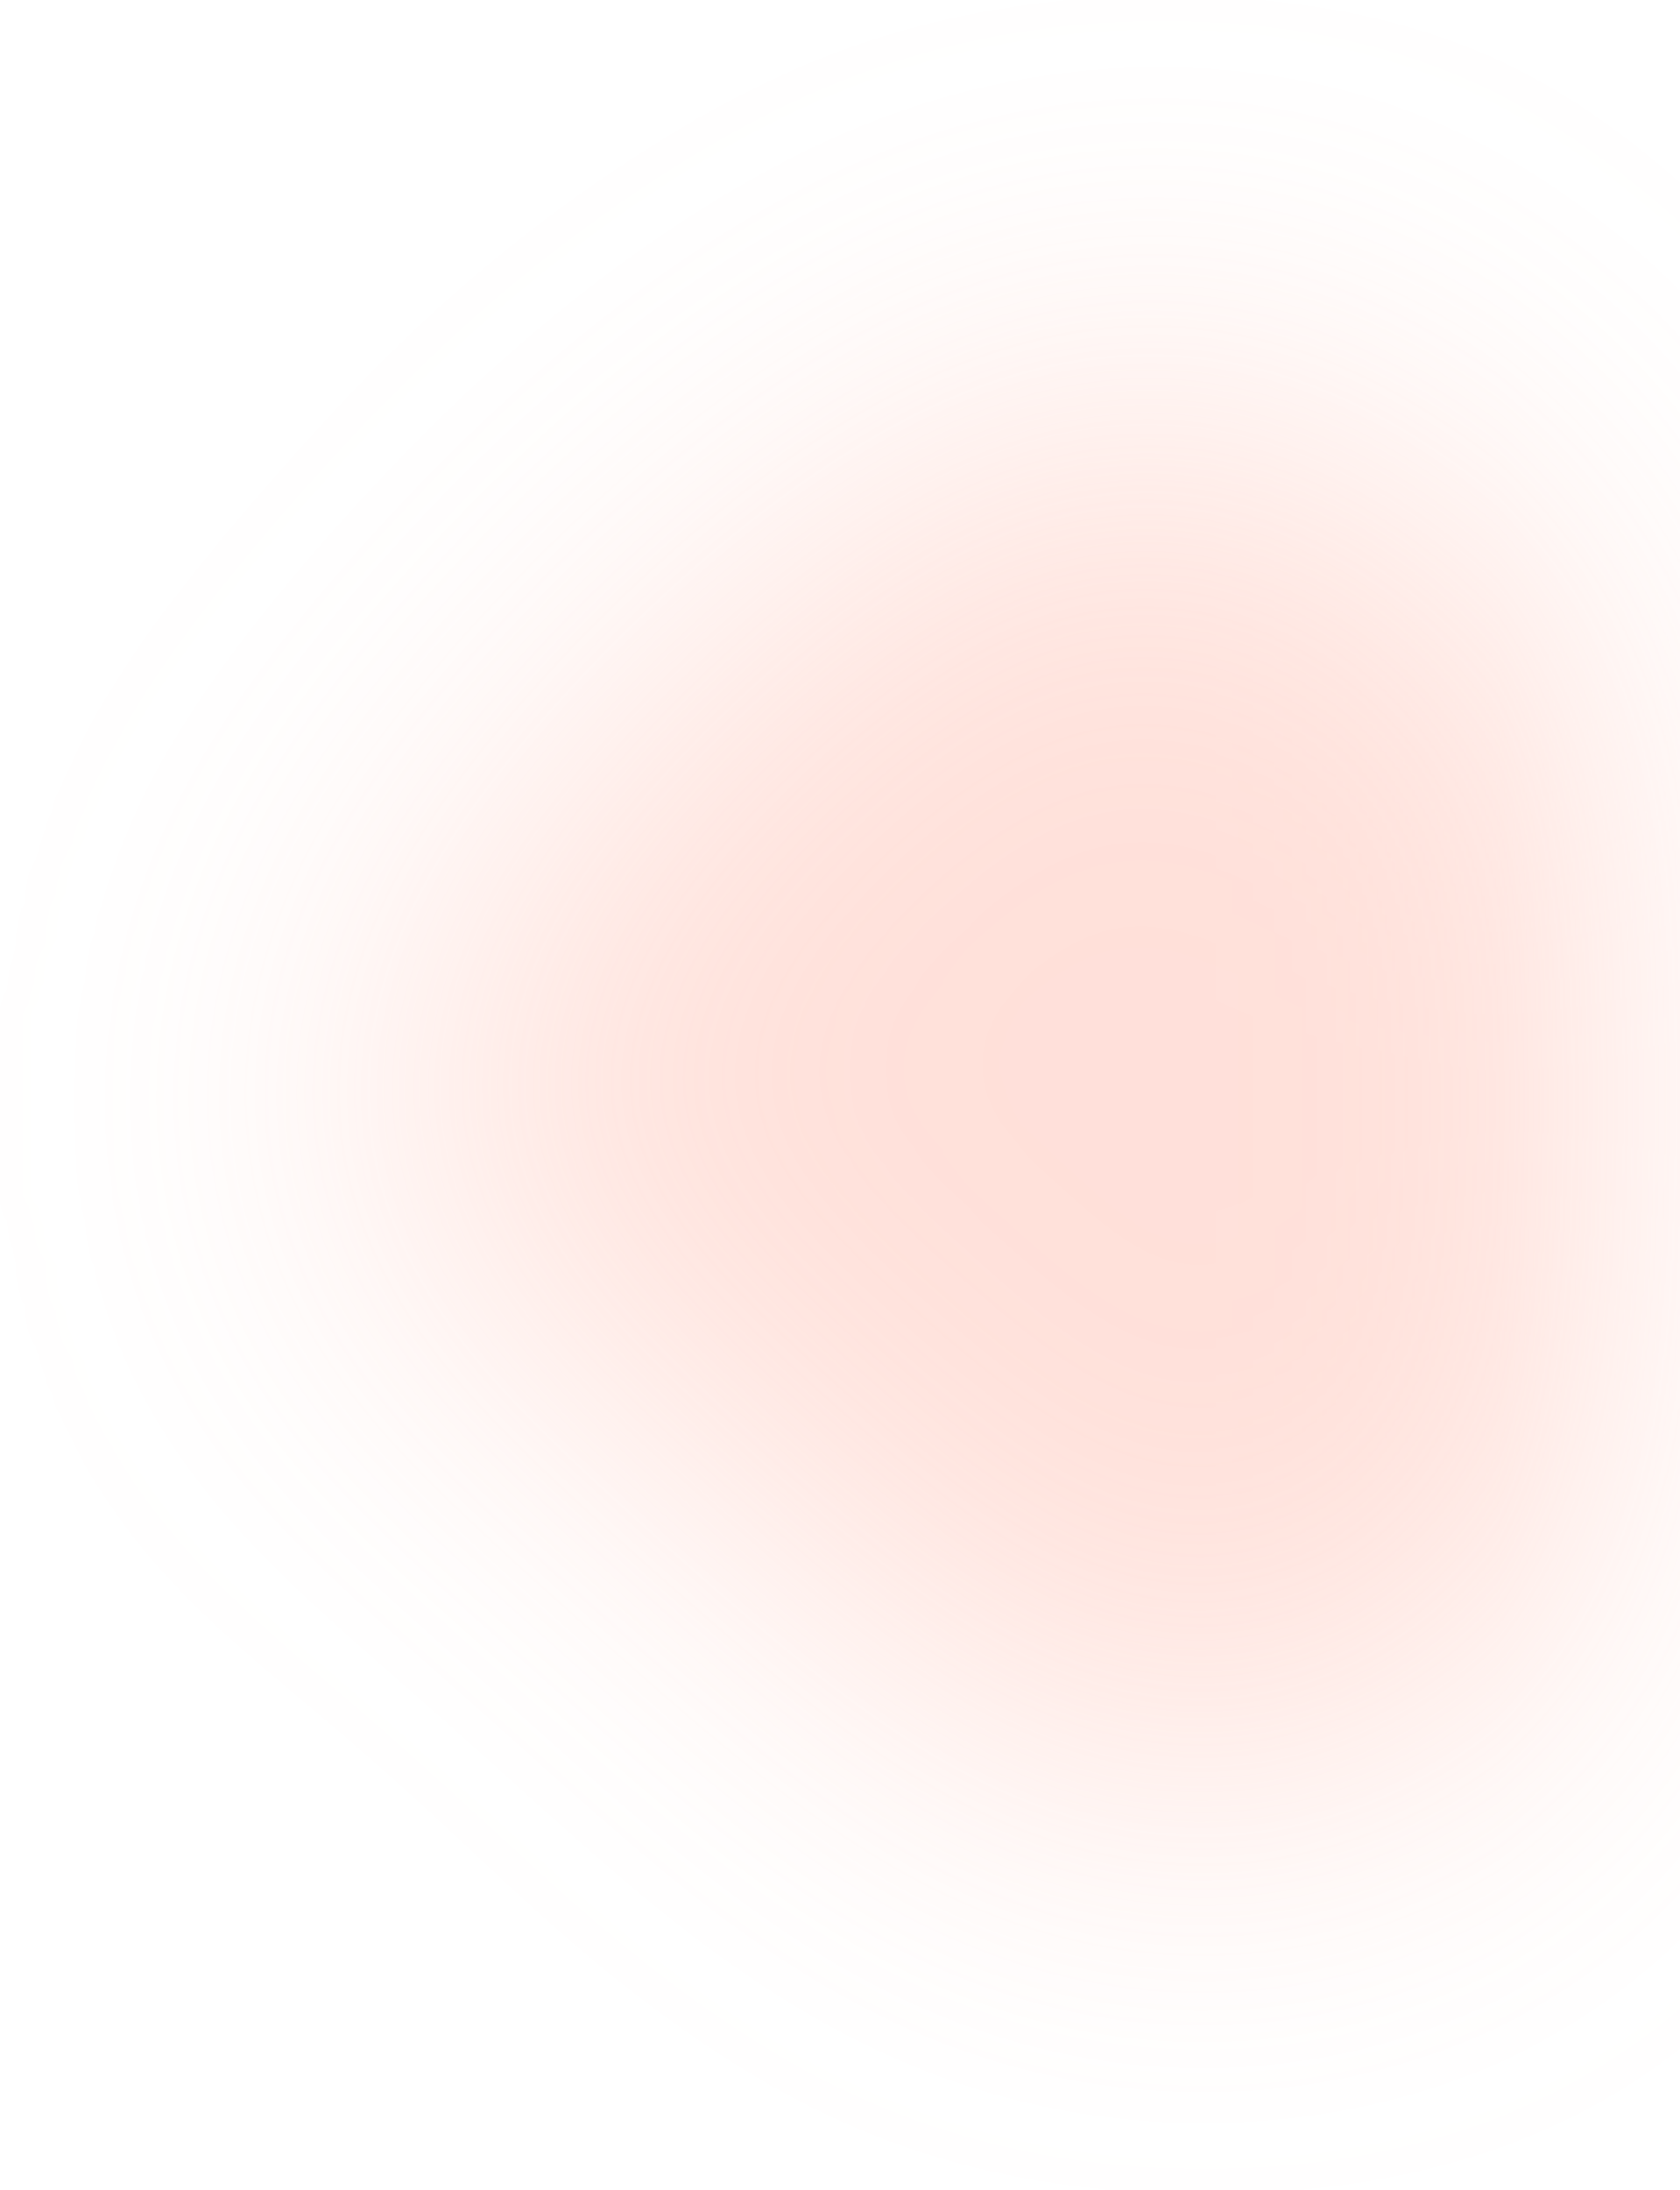
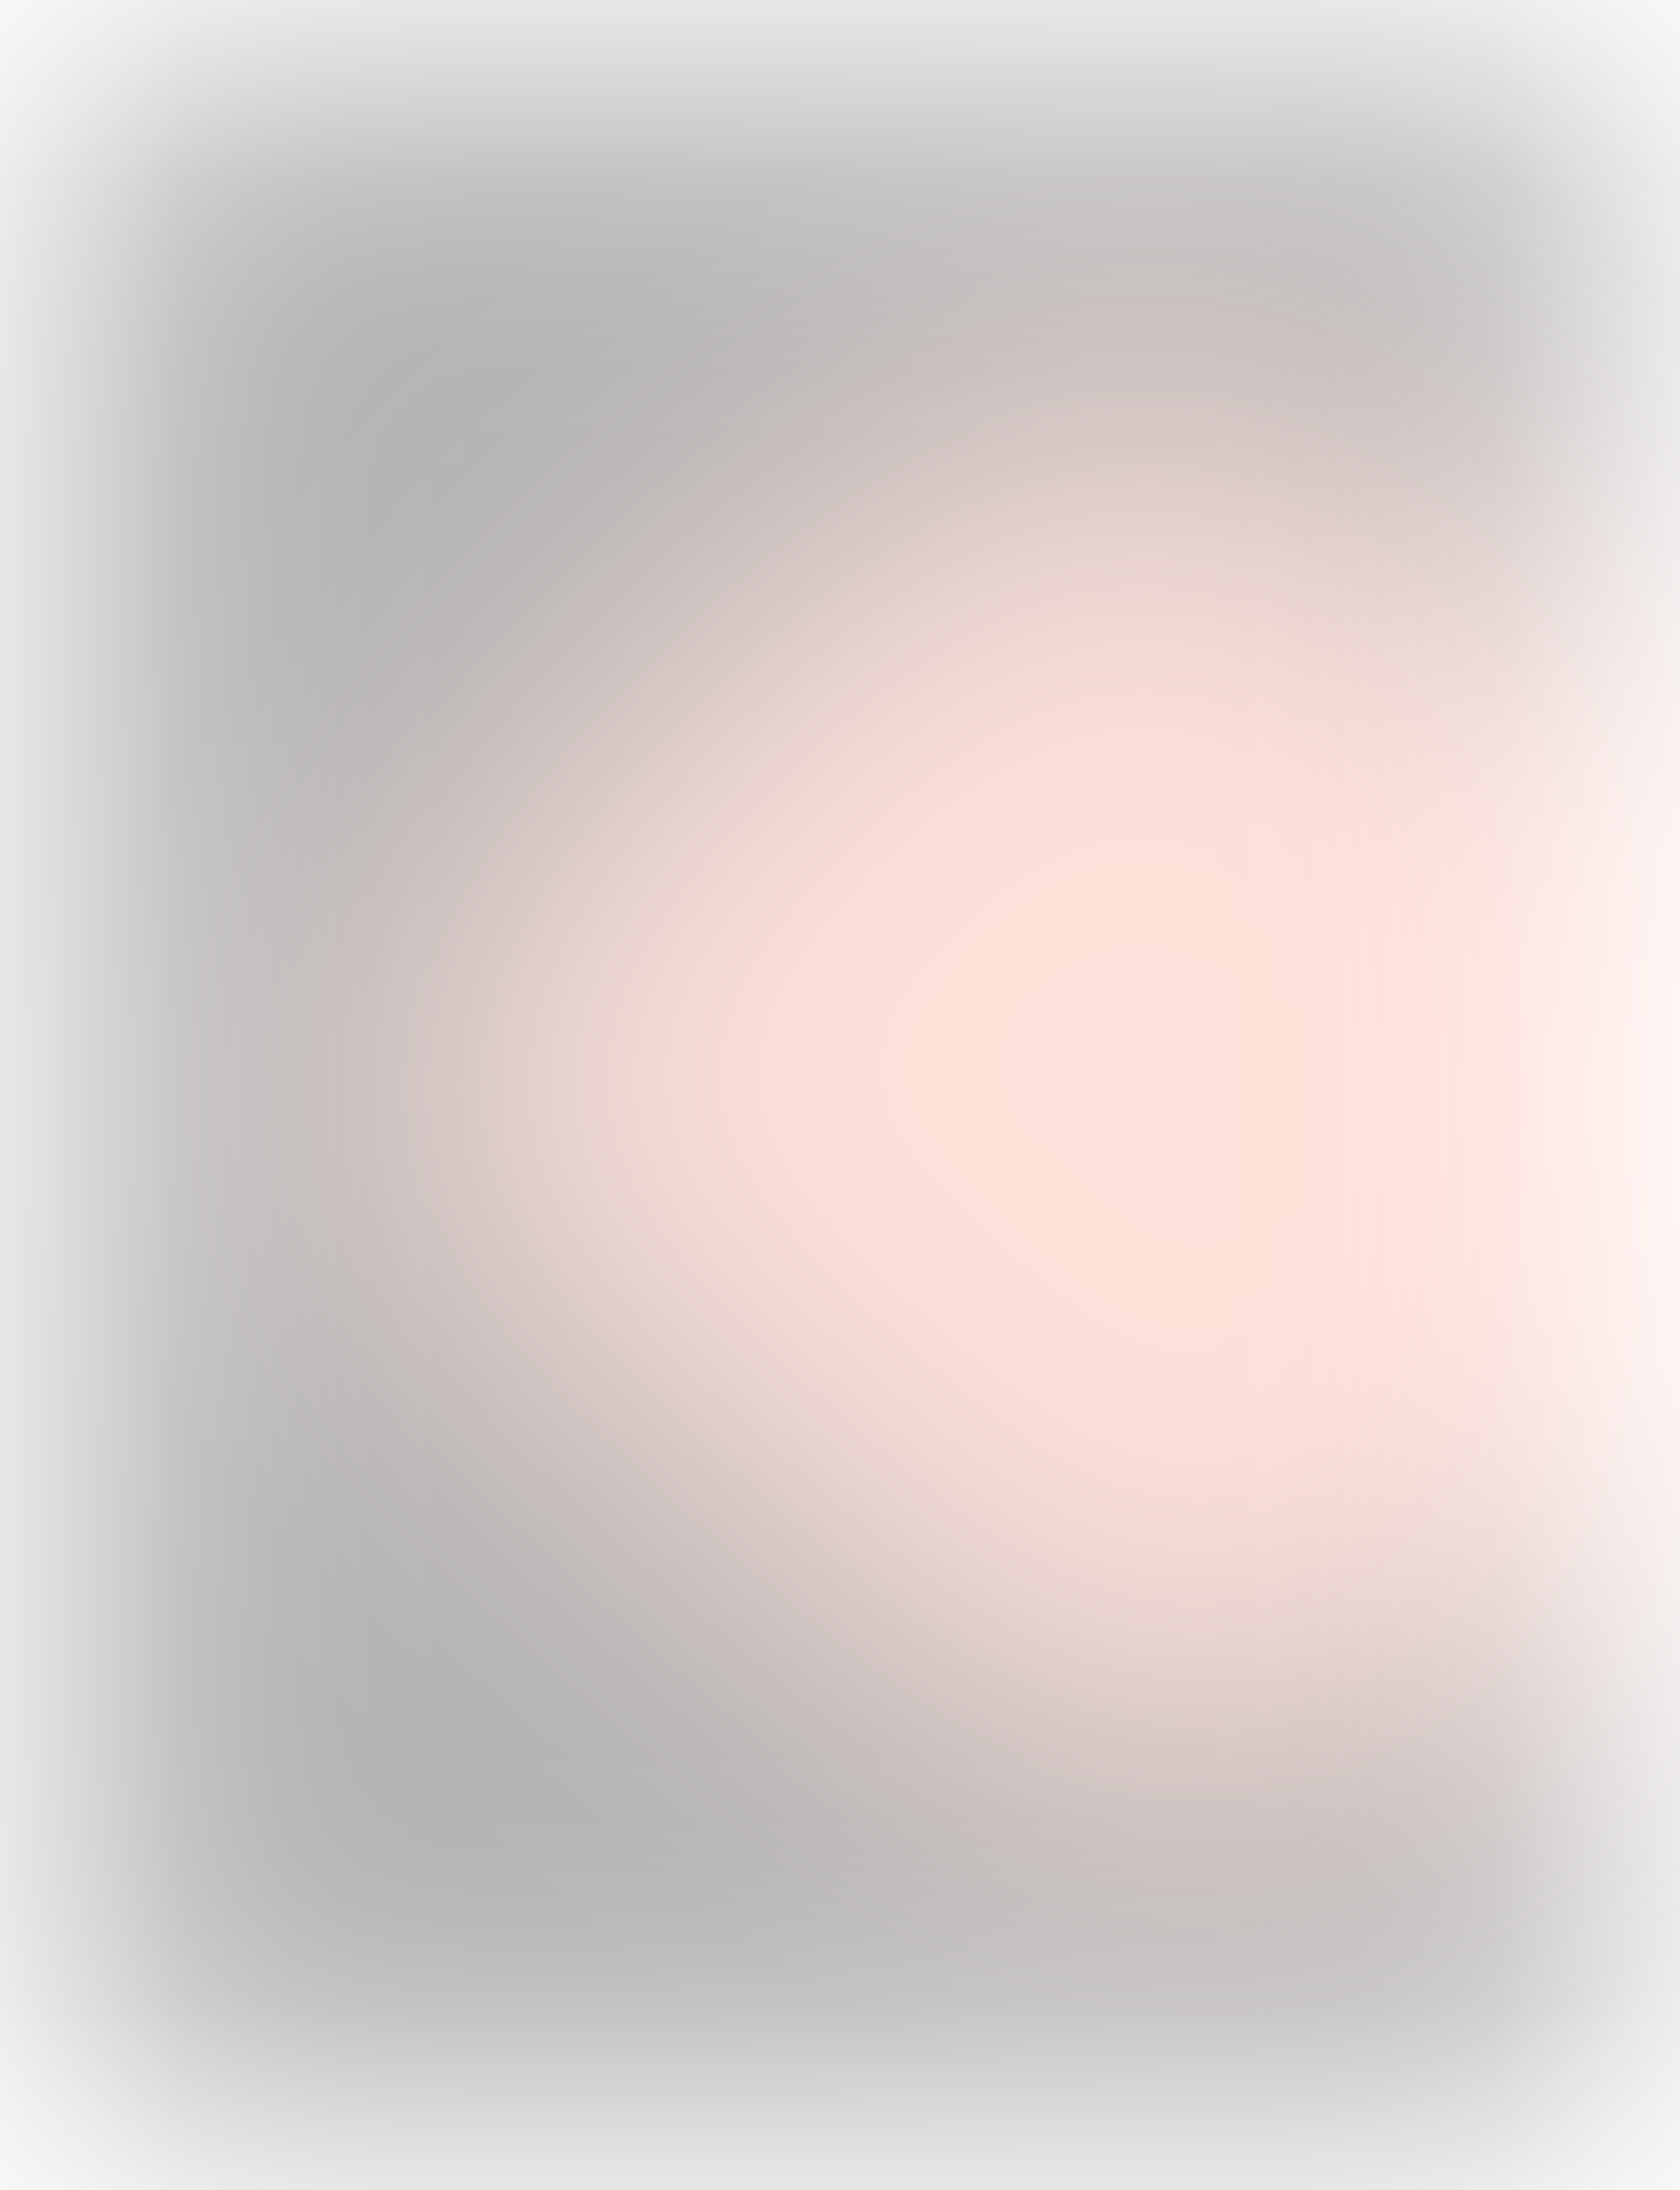
<svg xmlns="http://www.w3.org/2000/svg" width="520" height="678" viewBox="0 0 520 678" fill="none">
  <g opacity="0.3" filter="url(#filter0_f_4_11)">
    <path fill-rule="evenodd" clip-rule="evenodd" d="M591.209 352.001C580.173 386.669 554.914 413.19 532.037 441.462C512.326 465.821 491.32 487.535 466.292 506.373C438.414 527.356 412.122 556.558 377.273 557.946C342.311 559.339 312.951 533.407 284.067 513.634C256.911 495.044 237.575 469.427 214.166 446.286C182.126 414.612 126.833 396.642 120.566 352.001C114.507 308.845 158.489 275.35 185.353 241.061C209.162 210.671 235.738 183.755 268.438 163.262C302.015 142.219 338.082 115.019 377.273 120.785C416.401 126.54 433.038 176.499 469.088 192.779C511.116 211.758 573.755 185.58 601.836 222.192C628.703 257.222 604.604 309.919 591.209 352.001Z" fill="#FF9882" />
  </g>
  <defs>
    <filter id="filter0_f_4_11" x="0" y="0" width="734" height="678" filterUnits="userSpaceOnUse" color-interpolation-filters="sRGB">
-       <feFlood flood-opacity="0" result="BackgroundImageFix" />
+       <feFlood floodOpacity="0" result="BackgroundImageFix" />
      <feBlend mode="normal" in="SourceGraphic" in2="BackgroundImageFix" result="shape" />
      <feGaussianBlur stdDeviation="60" result="effect1_foregroundBlur_4_11" />
    </filter>
  </defs>
</svg>
